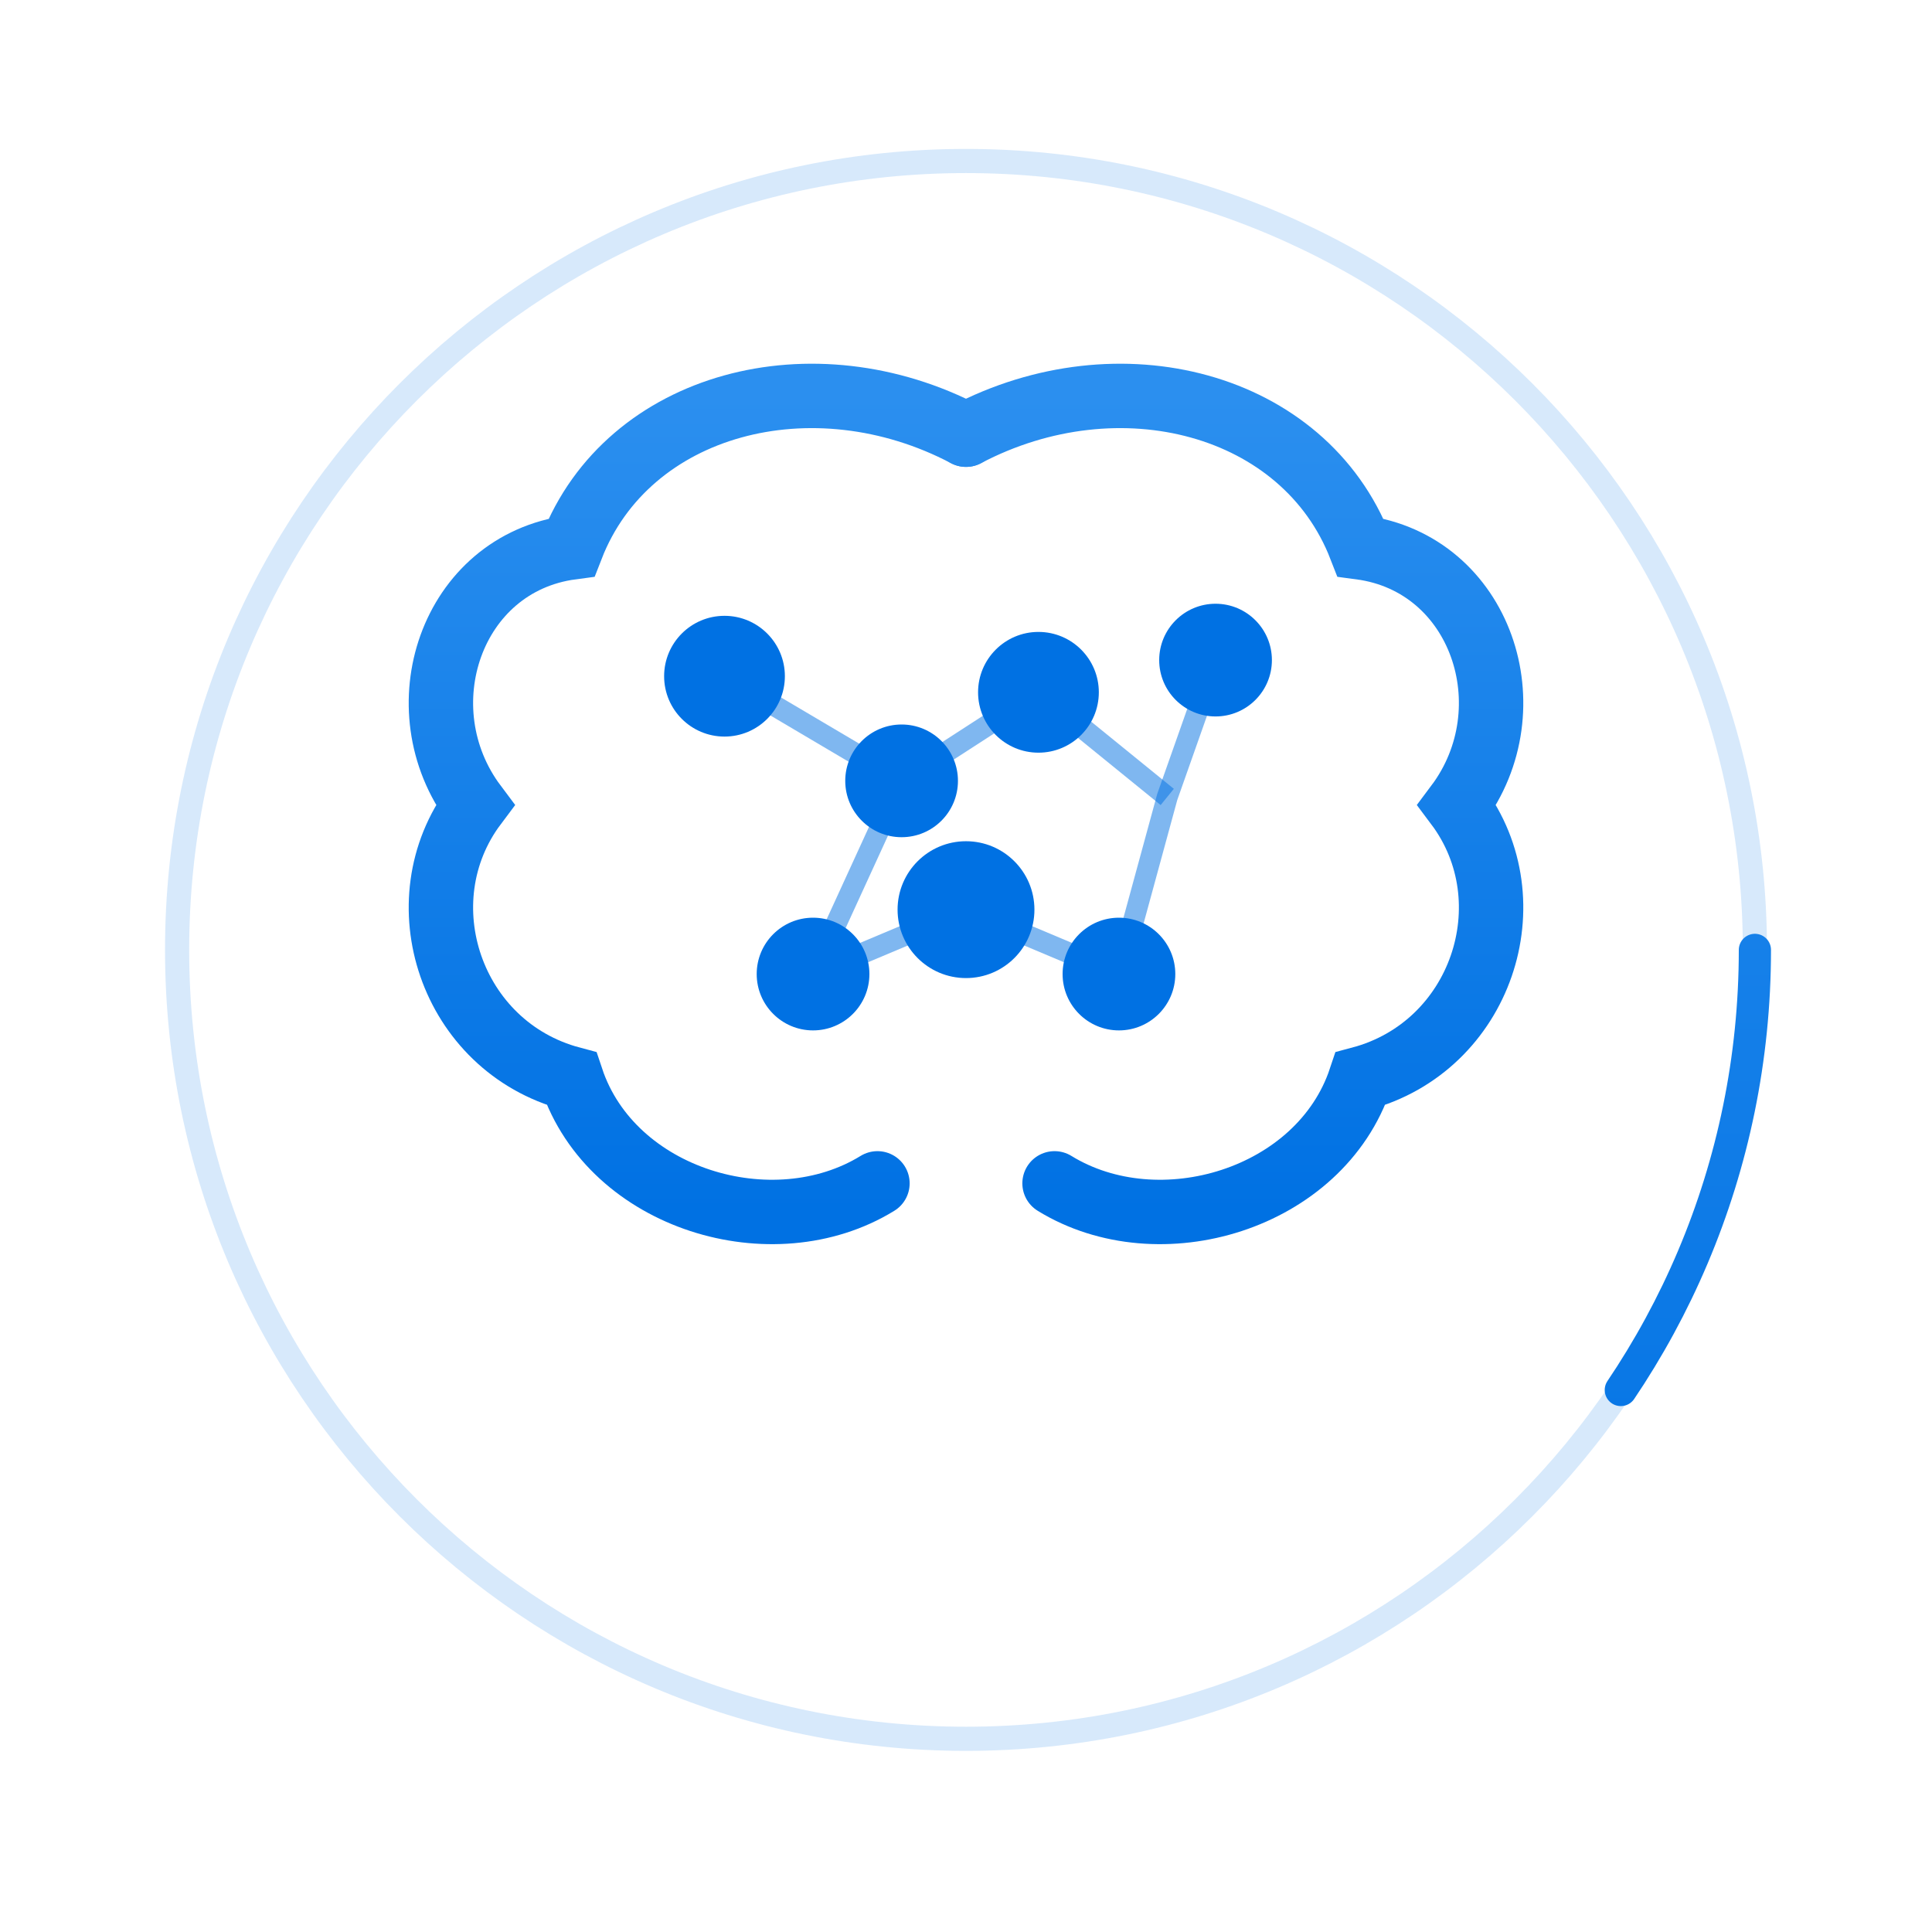
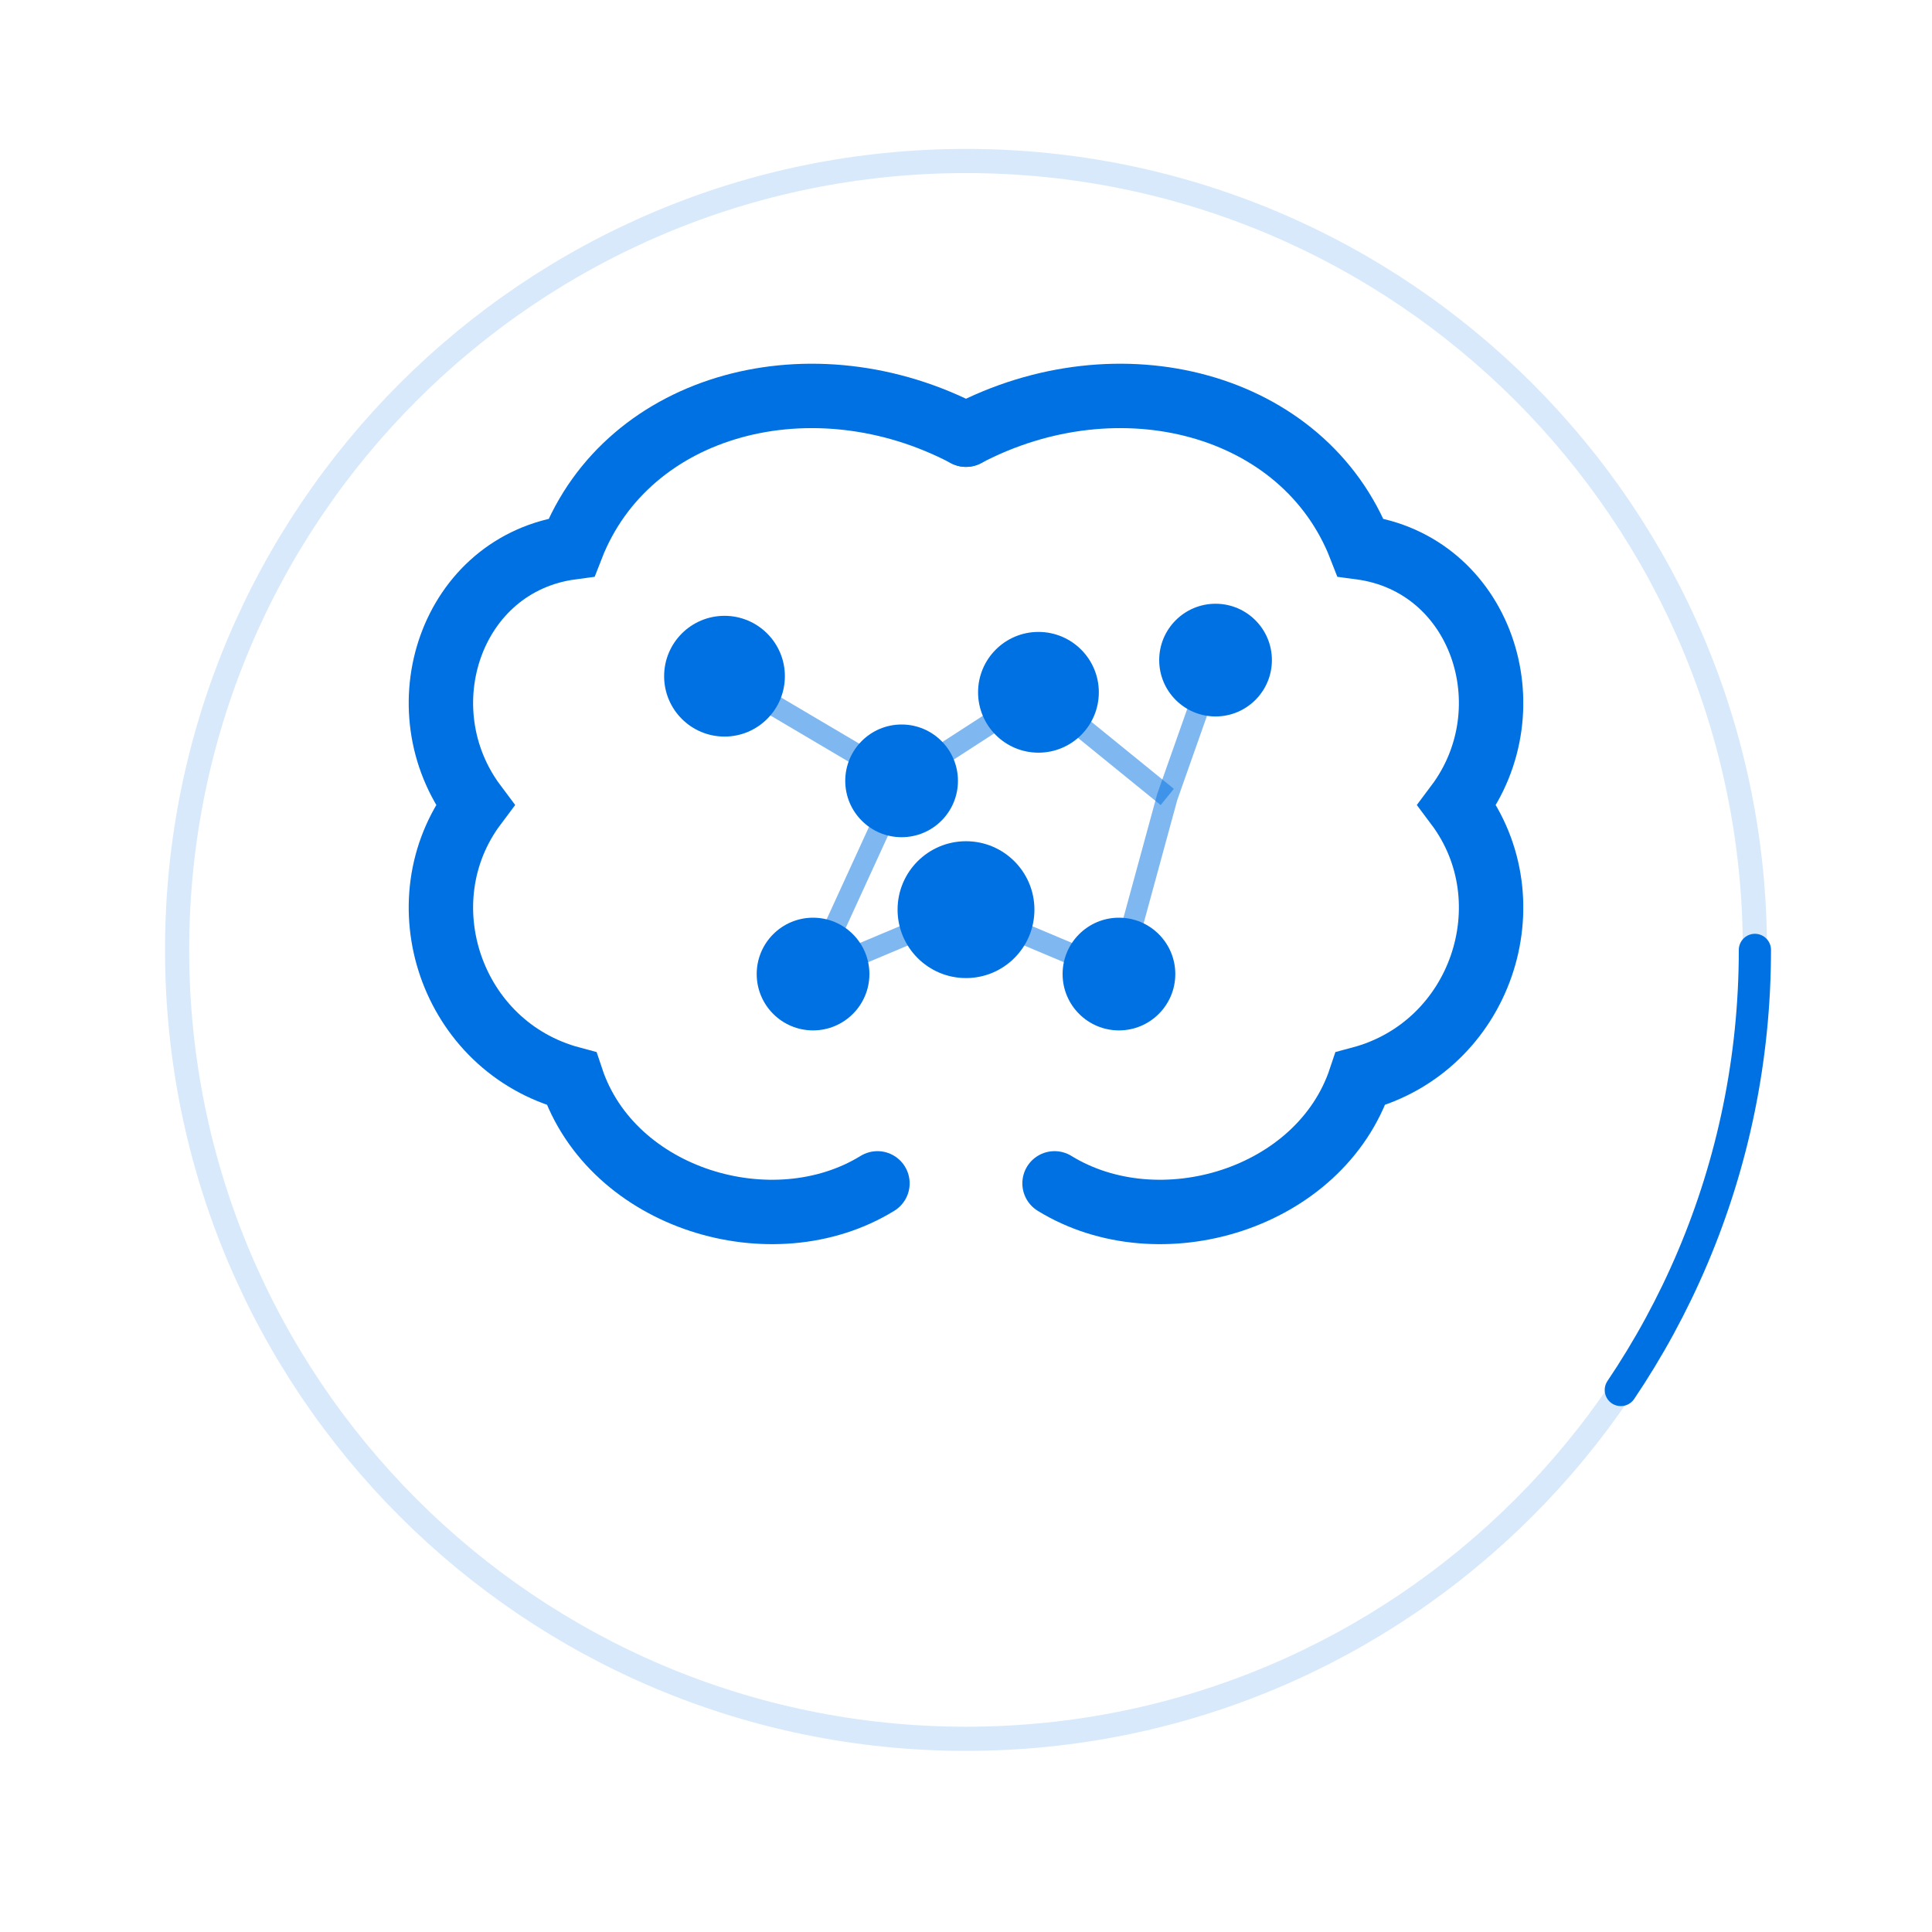
<svg xmlns="http://www.w3.org/2000/svg" viewBox="0 0 240 240">
  <defs>
    <linearGradient id="lb" x1="0" y1="0" x2="0" y2="1">
      <stop offset="0" stop-color="#2b8fef" />
      <stop offset="1" stop-color="#0071e3" />
    </linearGradient>
  </defs>
  <circle cx="120" cy="118" r="98" fill="none" stroke="#0071e3" stroke-opacity=".16" stroke-width="3" />
-   <circle cx="120" cy="118" r="98" fill="none" stroke="url(#lb)" stroke-width="4" stroke-linecap="round" stroke-dasharray="58 560" />
-   <g fill="none" stroke="url(#lb)" stroke-width="8" stroke-linecap="round">
+   <circle cx="120" cy="118" r="98" fill="none" stroke="#0071e3" stroke-width="4" stroke-linecap="round" stroke-dasharray="58 560" />
+   <g fill="none" stroke="#0071e3" stroke-width="8" stroke-linecap="round">
    <path d="M120 54 C 101 44, 78 50, 71 68 C 56 70, 50 88, 59 100 C 50 112, 56 130, 71 134 C 76 149, 96 155, 109 147" />
    <path d="M120 54 C 139 44, 162 50, 169 68 C 184 70, 190 88, 181 100 C 190 112, 184 130, 169 134 C 164 149, 144 155, 131 147" />
  </g>
  <g stroke="#0071e3" stroke-opacity=".5" stroke-width="2.6" fill="none">
    <path d="M90 84 L 112 97 L 101 121" />
    <path d="M112 97 L 129 86 L 145 99" />
    <path d="M151 82 L 145 99 L 139 121" />
    <path d="M101 121 L 120 113 L 139 121" />
  </g>
  <g fill="#0071e3">
    <circle cx="90" cy="84" r="7.5" />
    <circle cx="112" cy="97" r="7" />
    <circle cx="129" cy="86" r="7.5" />
    <circle cx="151" cy="82" r="7" />
    <circle cx="101" cy="121" r="7" />
    <circle cx="120" cy="113" r="8.5" />
    <circle cx="139" cy="121" r="7" />
  </g>
</svg>
